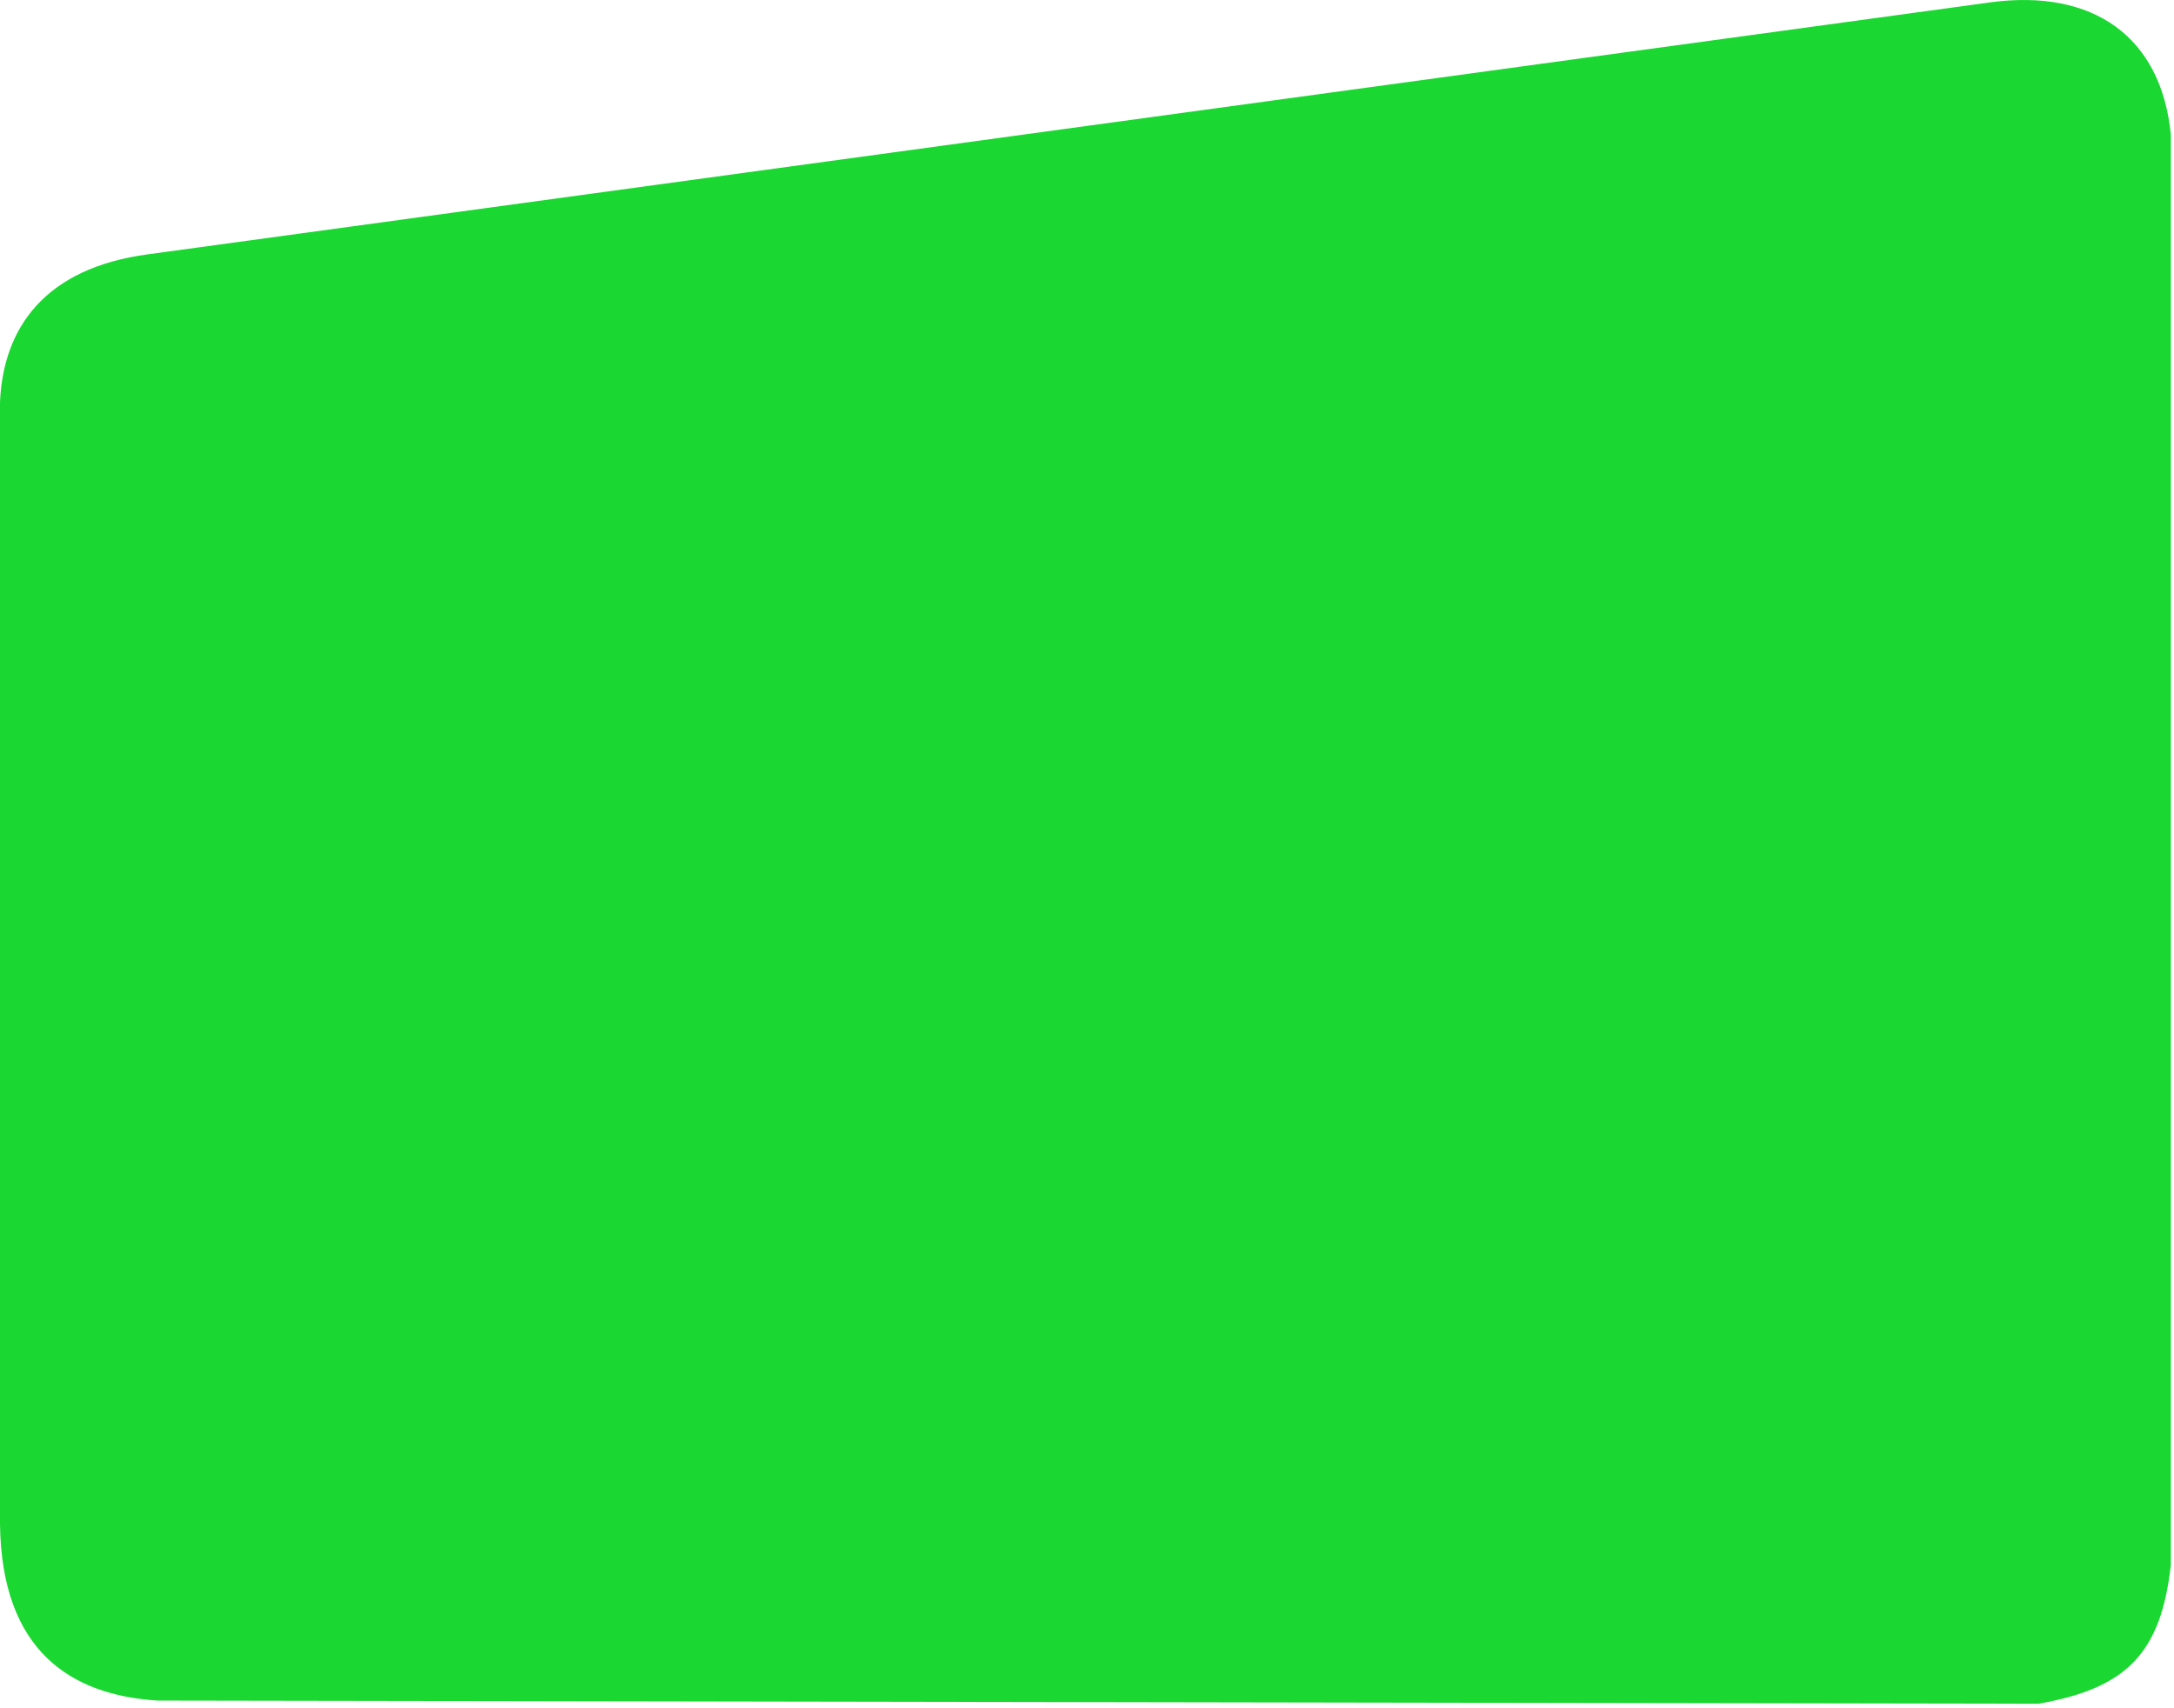
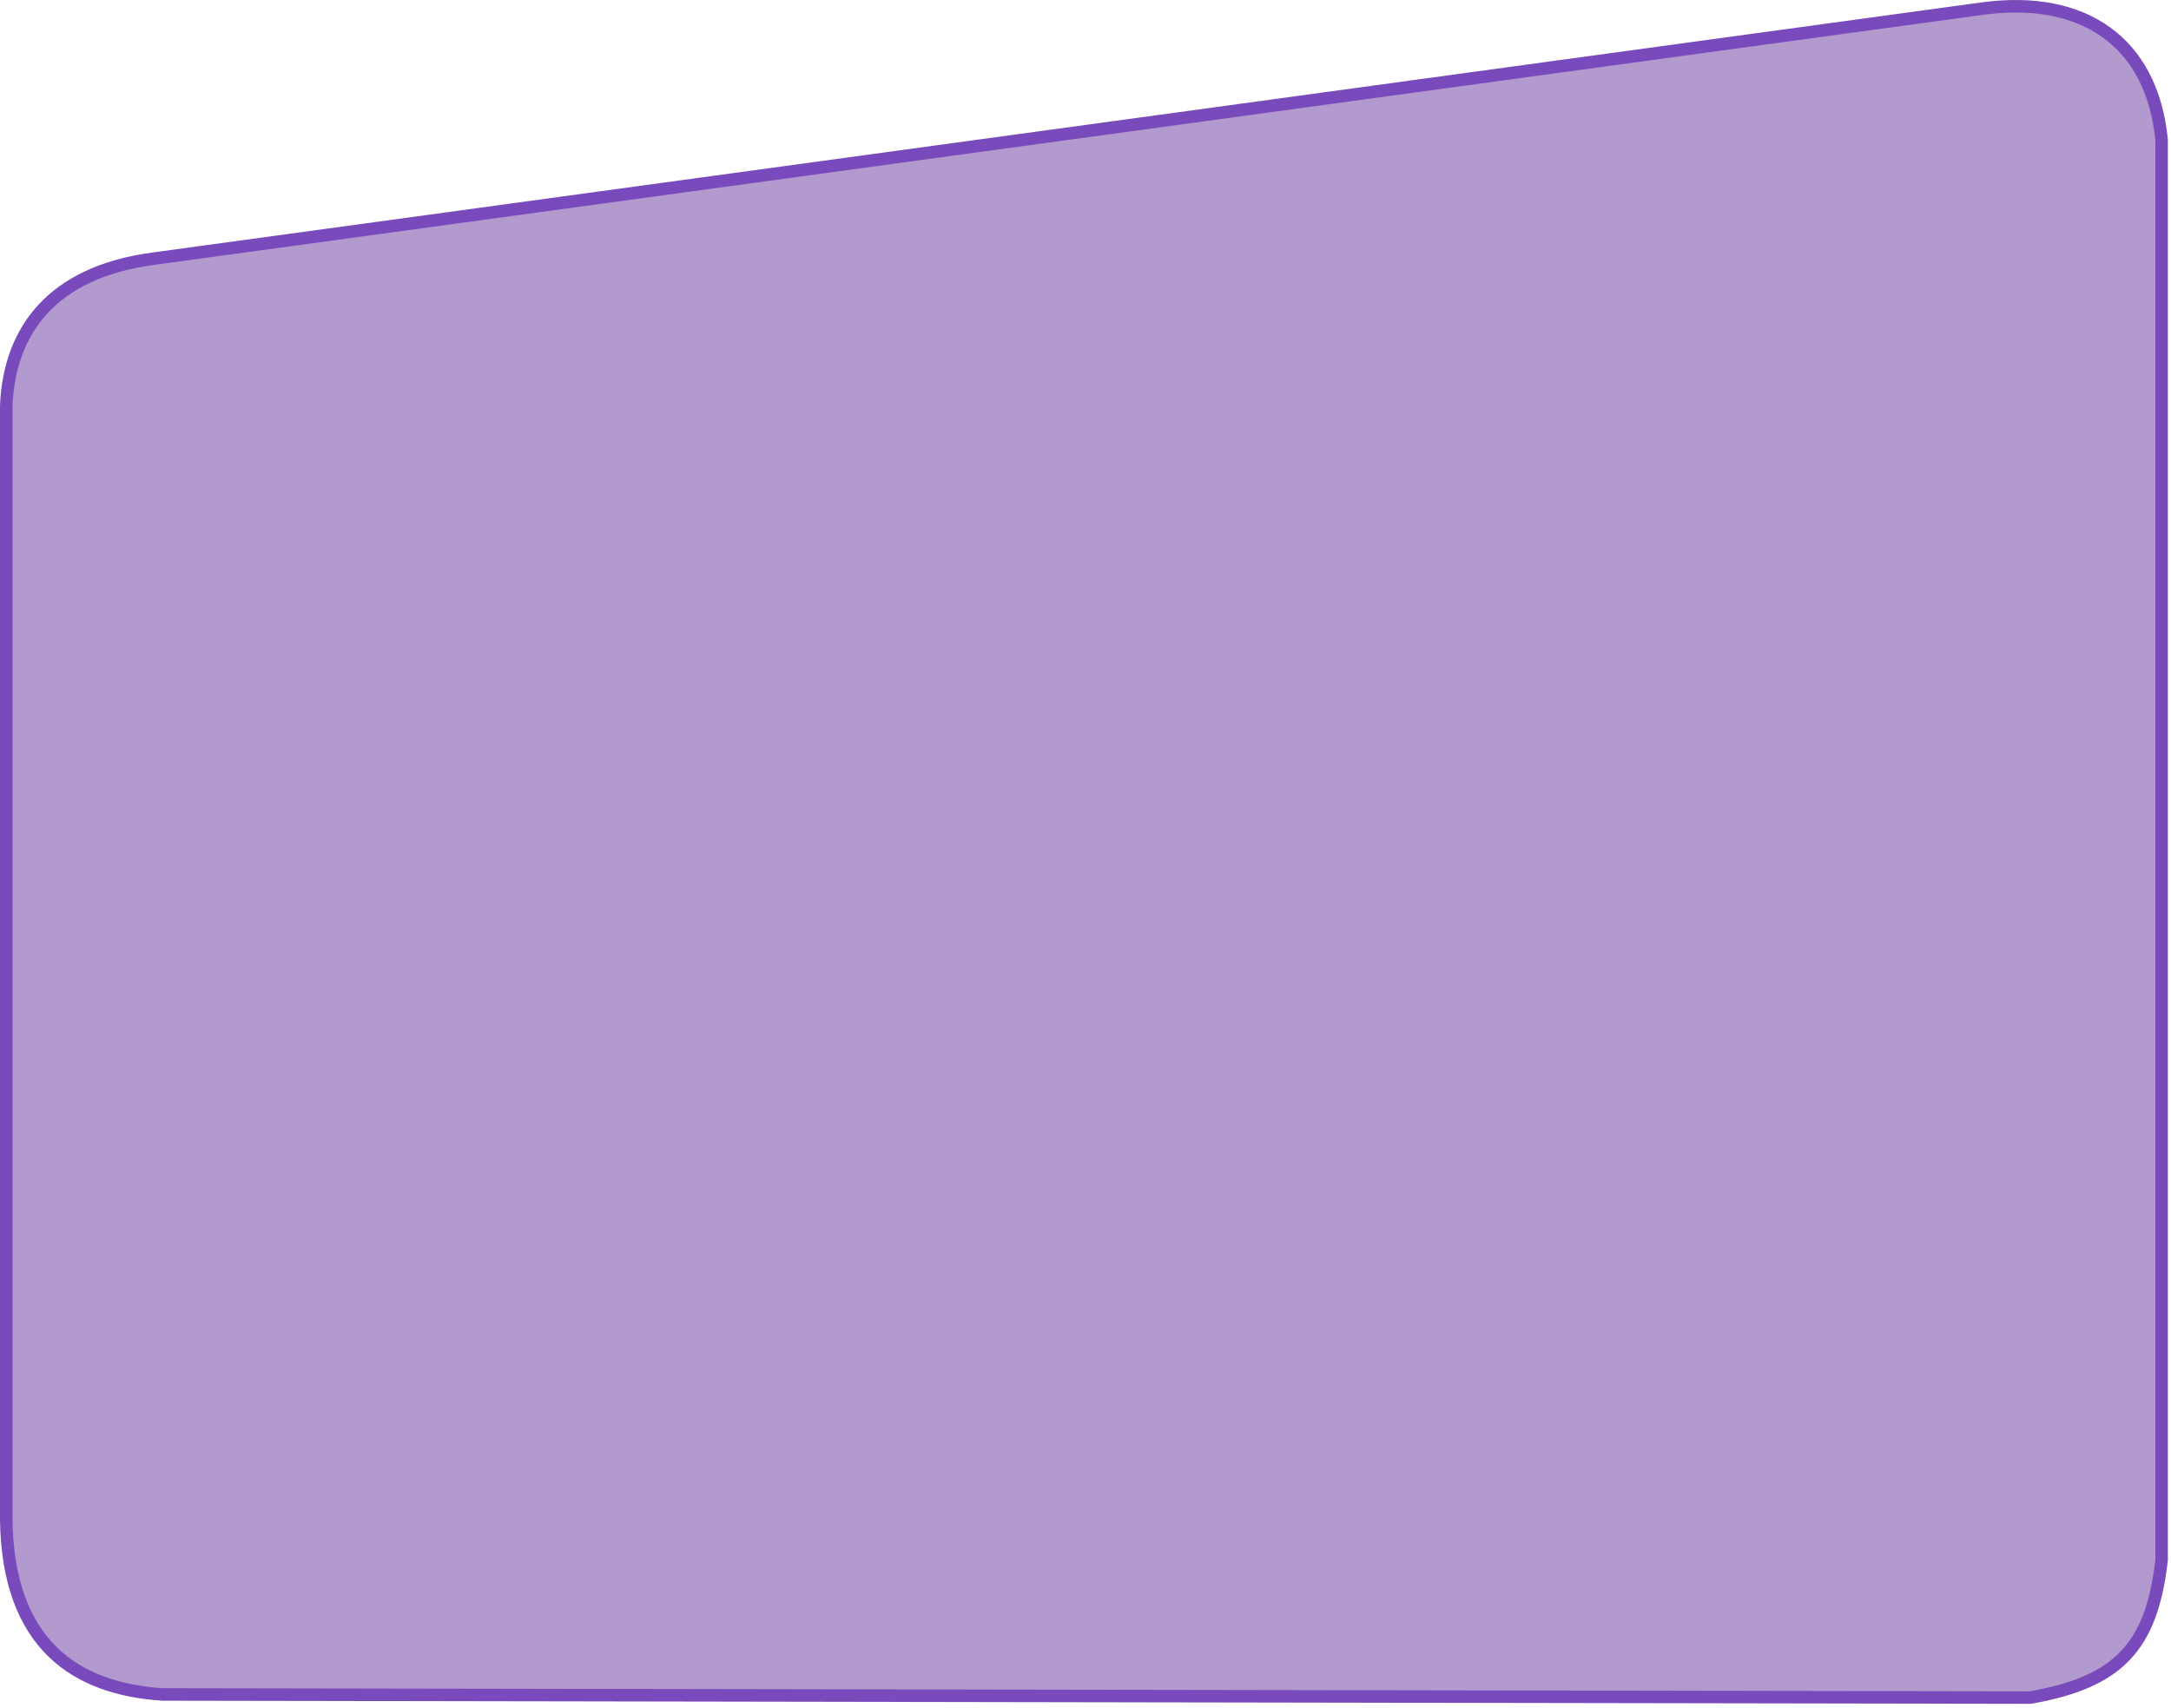
- <svg xmlns="http://www.w3.org/2000/svg" width="345" height="271" viewBox="0 0 345 271" fill="none">
-   <path d="M323.5 270.353L25 269.853C11.307 268.984 0.249 262.046 0 241.853V206.853V63.853C0.486 51.988 7.165 42.525 23.5 40.353L316 0.353C332.106 -1.771 342.966 5.75 344.5 21.353V244.563V248.353C342.92 262.327 337.517 267.895 323.5 270.353Z" fill="#1BD731" />
+ <svg xmlns="http://www.w3.org/2000/svg" width="347" height="273" viewBox="0 0 347 273" fill="none">
+   <path d="M324.5 271.353L26 270.853C12.307 269.984 1.249 263.046 1 242.853V207.853V64.853C1.486 52.988 8.165 43.525 24.5 41.353L317 1.353C333.106 -0.771 343.966 6.75 345.5 22.353V245.563V249.353C343.92 263.327 338.517 268.895 324.5 271.353Z" fill="#69379F" fill-opacity="0.5" stroke="#794ABB" stroke-width="2" />
</svg>
